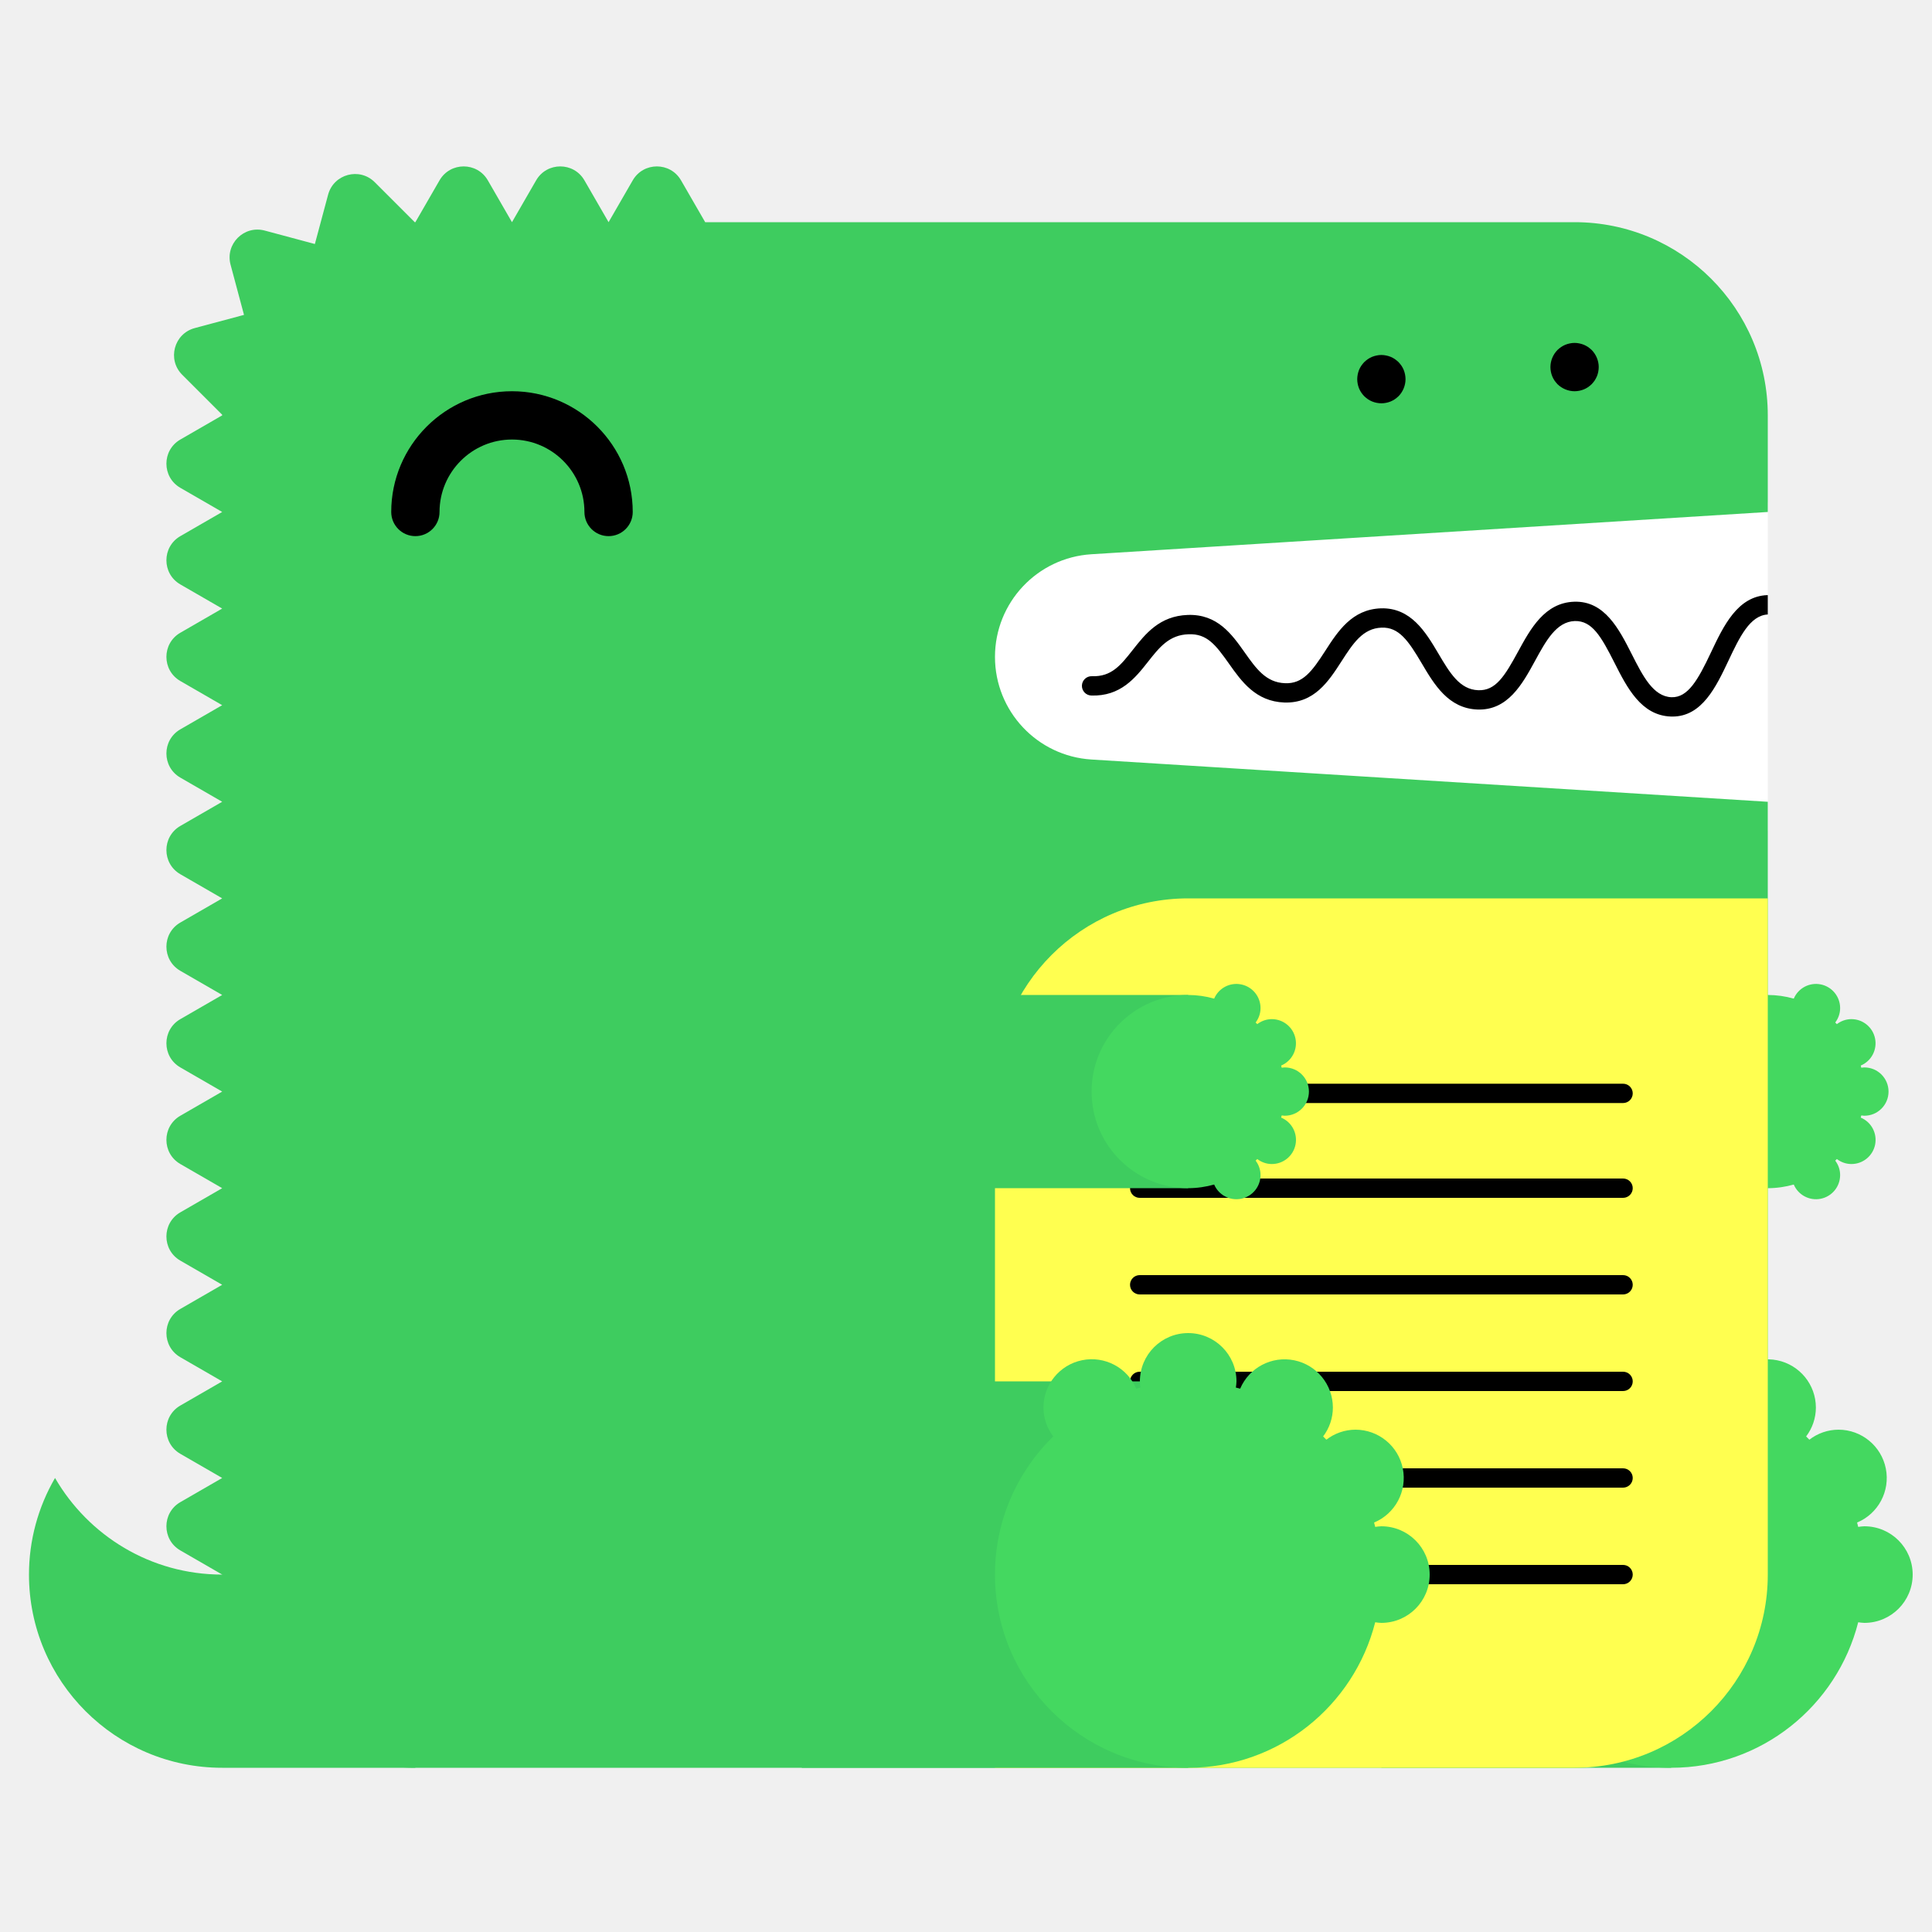
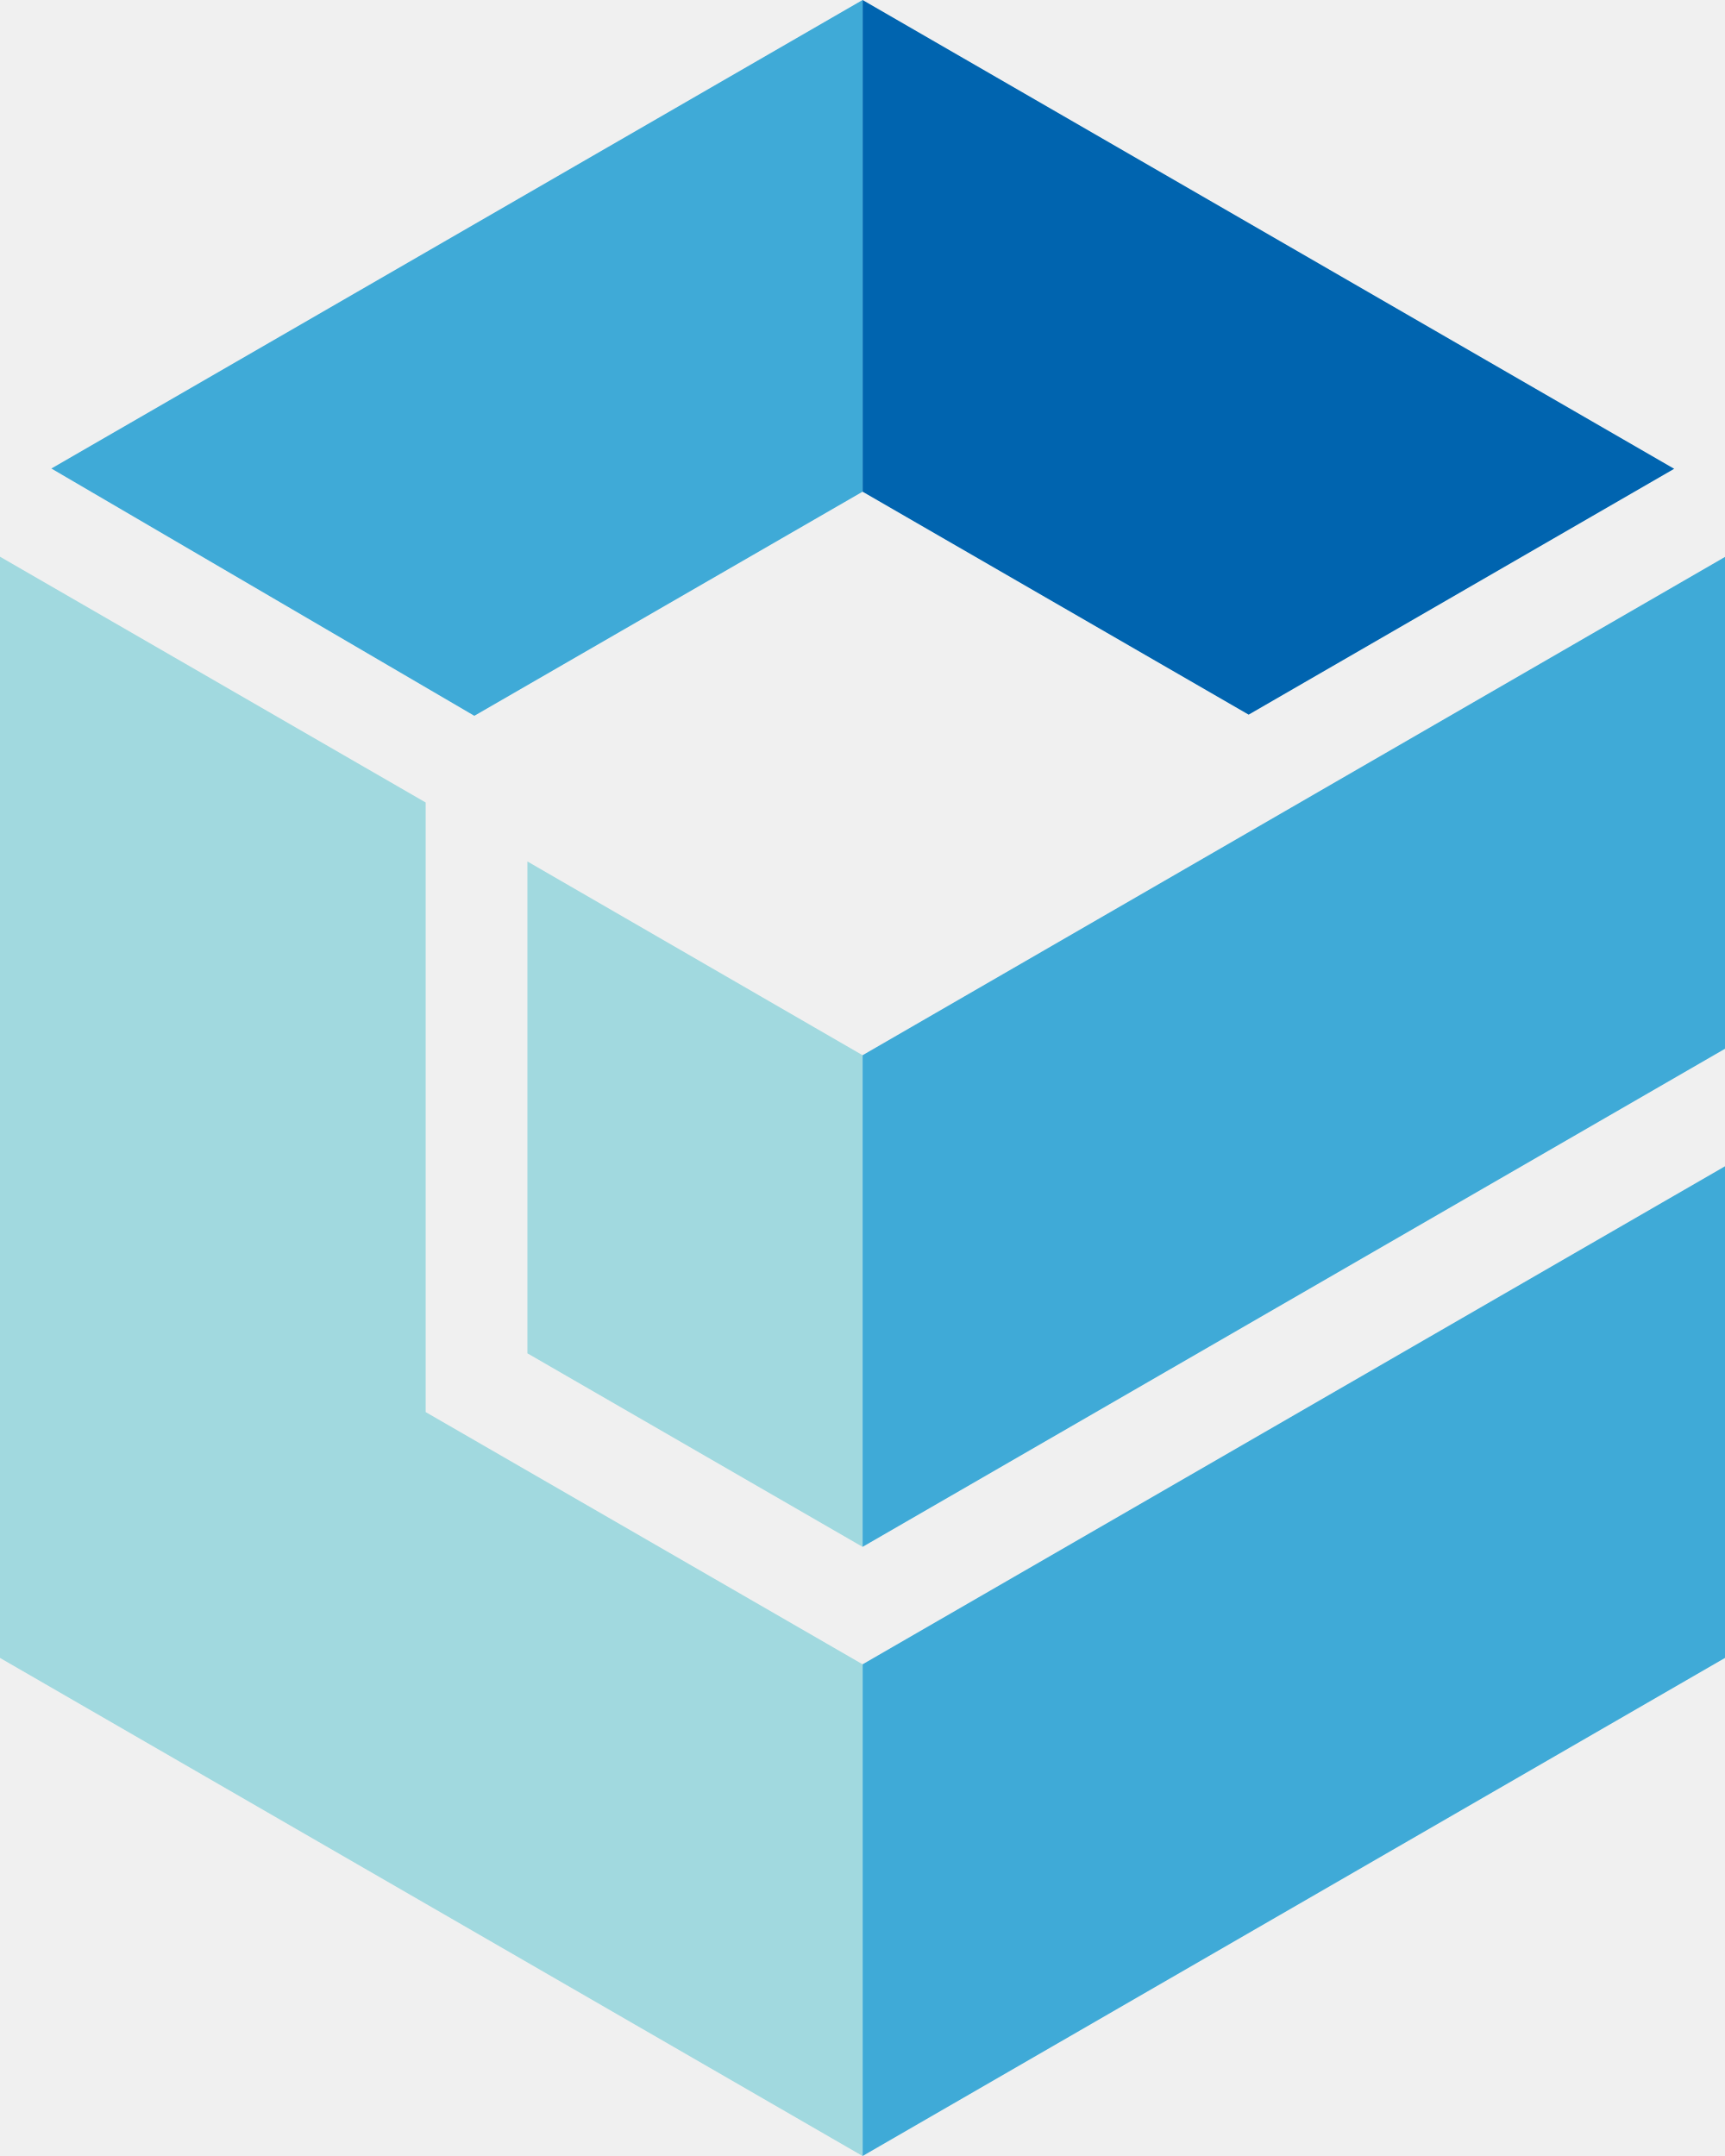
- <svg xmlns="http://www.w3.org/2000/svg" width="200" height="200" viewBox="0 0 200 200">
-   <g fill="none" fill-rule="evenodd">
-     <path fill="#FFF" d="M99 52h84v34H99z" />
-     <path d="M23 163c-7.398 0-13.843-4.027-17.303-10A19.886 19.886 0 0 0 3 163c0 11.046 8.954 20 20 20h20v-20H23z" fill="#3ECC5F" />
-     <path d="M112.98 57.376L183 53V43c0-11.046-8.954-20-20-20H73l-2.5-4.33c-1.112-1.925-3.889-1.925-5 0L63 23l-2.5-4.33c-1.111-1.925-3.889-1.925-5 0L53 23l-2.5-4.33c-1.111-1.925-3.889-1.925-5 0L43 23c-.022 0-.042.003-.065.003l-4.142-4.141c-1.57-1.571-4.252-.853-4.828 1.294l-1.369 5.104-5.192-1.392c-2.148-.575-4.111 1.389-3.535 3.536l1.39 5.193-5.102 1.367c-2.148.576-2.867 3.259-1.296 4.83l4.142 4.142c0 .021-.003.042-.003.064l-4.33 2.5c-1.925 1.111-1.925 3.889 0 5L23 53l-4.33 2.5c-1.925 1.111-1.925 3.889 0 5L23 63l-4.33 2.5c-1.925 1.111-1.925 3.889 0 5L23 73l-4.33 2.5c-1.925 1.111-1.925 3.889 0 5L23 83l-4.33 2.5c-1.925 1.111-1.925 3.889 0 5L23 93l-4.33 2.5c-1.925 1.111-1.925 3.889 0 5L23 103l-4.33 2.5c-1.925 1.111-1.925 3.889 0 5L23 113l-4.33 2.5c-1.925 1.111-1.925 3.889 0 5L23 123l-4.33 2.5c-1.925 1.111-1.925 3.889 0 5L23 133l-4.33 2.5c-1.925 1.111-1.925 3.889 0 5L23 143l-4.33 2.5c-1.925 1.111-1.925 3.889 0 5L23 153l-4.33 2.5c-1.925 1.111-1.925 3.889 0 5L23 163c0 11.046 8.954 20 20 20h120c11.046 0 20-8.954 20-20V83l-70.02-4.376A10.645 10.645 0 0 1 103 68c0-5.621 4.37-10.273 9.98-10.624" fill="#3ECC5F" />
-     <path fill="#3ECC5F" d="M143 183h30v-40h-30z" />
-     <path d="M193 158c-.219 0-.428.037-.639.064-.038-.15-.074-.301-.116-.451A5 5 0 0 0 190.32 148a4.96 4.96 0 0 0-3.016 1.036 26.531 26.531 0 0 0-.335-.336 4.955 4.955 0 0 0 1.011-2.987 5 5 0 0 0-9.599-1.959c-.148-.042-.297-.077-.445-.115.027-.211.064-.42.064-.639a5 5 0 0 0-5-5 5 5 0 0 0-5 5c0 .219.037.428.064.639-.148.038-.297.073-.445.115a4.998 4.998 0 0 0-9.599 1.959c0 1.125.384 2.151 1.011 2.987-3.717 3.632-6.031 8.693-6.031 14.3 0 11.046 8.954 20 20 20 9.339 0 17.16-6.41 19.361-15.064.211.027.42.064.639.064a5 5 0 0 0 5-5 5 5 0 0 0-5-5" fill="#44D860" />
-     <path fill="#3ECC5F" d="M153 123h30v-20h-30z" />
-     <path d="M193 115.5a2.5 2.5 0 1 0 0-5c-.109 0-.214.019-.319.032-.02-.075-.037-.15-.058-.225a2.501 2.501 0 0 0-.963-4.807c-.569 0-1.088.197-1.508.518a6.653 6.653 0 0 0-.168-.168c.314-.417.506-.931.506-1.494a2.5 2.5 0 0 0-4.8-.979A9.987 9.987 0 0 0 183 103c-5.522 0-10 4.478-10 10s4.478 10 10 10c.934 0 1.833-.138 2.69-.377a2.5 2.5 0 0 0 4.8-.979c0-.563-.192-1.077-.506-1.494.057-.055.113-.111.168-.168.42.321.939.518 1.508.518a2.5 2.5 0 0 0 .963-4.807c.021-.074.038-.15.058-.225.105.013.21.032.319.032" fill="#44D860" />
-     <path d="M63 55.5a2.5 2.5 0 0 1-2.5-2.5c0-4.136-3.364-7.5-7.5-7.5s-7.5 3.364-7.5 7.5a2.5 2.5 0 1 1-5 0c0-6.893 5.607-12.5 12.5-12.5S65.5 46.107 65.5 53a2.5 2.5 0 0 1-2.5 2.5" fill="#000" />
-     <path d="M103 183h60c11.046 0 20-8.954 20-20V93h-60c-11.046 0-20 8.954-20 20v70z" fill="#FFFF50" />
-     <path d="M168.02 124h-50.04a1 1 0 1 1 0-2h50.04a1 1 0 1 1 0 2m0 20h-50.04a1 1 0 1 1 0-2h50.04a1 1 0 1 1 0 2m0 20h-50.04a1 1 0 1 1 0-2h50.04a1 1 0 1 1 0 2m0-49.814h-50.04a1 1 0 1 1 0-2h50.04a1 1 0 1 1 0 2m0 19.814h-50.04a1 1 0 1 1 0-2h50.04a1 1 0 1 1 0 2m0 20h-50.04a1 1 0 1 1 0-2h50.04a1 1 0 1 1 0 2M183 61.611c-.012 0-.022-.006-.034-.005-3.09.105-4.552 3.196-5.842 5.923-1.346 2.85-2.387 4.703-4.093 4.647-1.889-.068-2.969-2.202-4.113-4.46-1.314-2.594-2.814-5.536-5.963-5.426-3.046.104-4.513 2.794-5.807 5.167-1.377 2.528-2.314 4.065-4.121 3.994-1.927-.07-2.951-1.805-4.136-3.813-1.321-2.236-2.848-4.75-5.936-4.664-2.994.103-4.465 2.385-5.763 4.4-1.373 2.13-2.335 3.428-4.165 3.351-1.973-.07-2.992-1.51-4.171-3.177-1.324-1.873-2.816-3.993-5.895-3.89-2.928.1-4.399 1.97-5.696 3.618-1.232 1.564-2.194 2.802-4.229 2.724a1 1 0 0 0-.072 2c3.017.101 4.545-1.8 5.872-3.487 1.177-1.496 2.193-2.787 4.193-2.855 1.926-.082 2.829 1.115 4.195 3.045 1.297 1.834 2.769 3.914 5.731 4.021 3.103.104 4.596-2.215 5.918-4.267 1.182-1.834 2.202-3.417 4.15-3.484 1.793-.067 2.769 1.35 4.145 3.681 1.297 2.197 2.766 4.686 5.787 4.796 3.125.108 4.634-2.62 5.949-5.035 1.139-2.088 2.214-4.06 4.119-4.126 1.793-.042 2.728 1.595 4.111 4.33 1.292 2.553 2.757 5.445 5.825 5.556l.169.003c3.064 0 4.518-3.075 5.805-5.794 1.139-2.41 2.217-4.68 4.067-4.773v-2z" fill="#000" />
-     <path fill="#3ECC5F" d="M83 183h40v-40H83z" />
-     <path d="M143 158c-.219 0-.428.037-.639.064-.038-.15-.074-.301-.116-.451A5 5 0 0 0 140.32 148a4.96 4.96 0 0 0-3.016 1.036 26.531 26.531 0 0 0-.335-.336 4.955 4.955 0 0 0 1.011-2.987 5 5 0 0 0-9.599-1.959c-.148-.042-.297-.077-.445-.115.027-.211.064-.42.064-.639a5 5 0 0 0-5-5 5 5 0 0 0-5 5c0 .219.037.428.064.639-.148.038-.297.073-.445.115a4.998 4.998 0 0 0-9.599 1.959c0 1.125.384 2.151 1.011 2.987-3.717 3.632-6.031 8.693-6.031 14.3 0 11.046 8.954 20 20 20 9.339 0 17.16-6.41 19.361-15.064.211.027.42.064.639.064a5 5 0 0 0 5-5 5 5 0 0 0-5-5" fill="#44D860" />
-     <path fill="#3ECC5F" d="M83 123h40v-20H83z" />
-     <path d="M133 115.5a2.5 2.5 0 1 0 0-5c-.109 0-.214.019-.319.032-.02-.075-.037-.15-.058-.225a2.501 2.501 0 0 0-.963-4.807c-.569 0-1.088.197-1.508.518a6.653 6.653 0 0 0-.168-.168c.314-.417.506-.931.506-1.494a2.5 2.5 0 0 0-4.8-.979A9.987 9.987 0 0 0 123 103c-5.522 0-10 4.478-10 10s4.478 10 10 10c.934 0 1.833-.138 2.69-.377a2.5 2.5 0 0 0 4.8-.979c0-.563-.192-1.077-.506-1.494.057-.055.113-.111.168-.168.42.321.939.518 1.508.518a2.5 2.5 0 0 0 .963-4.807c.021-.074.038-.15.058-.225.105.013.21.032.319.032" fill="#44D860" />
-     <path d="M143 41.75c-.16 0-.33-.02-.49-.05a2.52 2.52 0 0 1-.47-.14c-.15-.06-.29-.14-.431-.23-.13-.09-.259-.2-.38-.31-.109-.12-.219-.24-.309-.38s-.17-.28-.231-.43a2.619 2.619 0 0 1-.189-.96c0-.16.02-.33.05-.49.03-.16.08-.31.139-.47.061-.15.141-.29.231-.43.09-.13.2-.26.309-.38.121-.11.25-.22.38-.31.141-.09.281-.17.431-.23.149-.06.31-.11.47-.14.32-.07.65-.07.98 0 .159.03.32.08.47.14.149.06.29.14.43.23.13.09.259.2.38.31.11.12.22.25.31.38.09.14.17.28.23.43.06.16.11.31.14.47.029.16.05.33.05.49 0 .66-.271 1.31-.73 1.77-.121.11-.25.22-.38.31-.14.09-.281.17-.43.23a2.565 2.565 0 0 1-.96.19m20-1.25c-.66 0-1.3-.27-1.771-.73a3.802 3.802 0 0 1-.309-.38c-.09-.14-.17-.28-.231-.43a2.619 2.619 0 0 1-.189-.96c0-.66.27-1.3.729-1.77.121-.11.25-.22.38-.31.141-.09.281-.17.431-.23.149-.06.31-.11.47-.14.32-.07.66-.07.98 0 .159.03.32.08.47.14.149.06.29.14.43.23.13.09.259.2.38.31.459.47.73 1.11.73 1.77 0 .16-.021.33-.05.49-.03.16-.08.32-.14.47-.07.15-.14.29-.23.43-.09.13-.2.26-.31.38-.121.11-.25.22-.38.31-.14.09-.281.17-.43.23a2.565 2.565 0 0 1-.96.19" fill="#000" />
+ <svg xmlns="http://www.w3.org/2000/svg" width="124" height="155" viewBox="0 0 124 155" fill="none">
+   <mask id="mask0_1_13" style="mask-type:luminance" maskUnits="userSpaceOnUse" x="0" y="0" width="124" height="155">
+     <path d="M124 0H0V155H124V0Z" fill="white" />
+   </mask>
+   <g mask="url(#mask0_1_13)">
+     <path d="M62.006 119.651V155.001L124 119.193V83.847L62.006 119.651Z" fill="#3FAAD7" />
+     <path d="M89.757 51.378L120.346 33.703L62.006 0V35.349L89.757 51.378Z" fill="#0064AF" />
+     <path d="M37.912 61.933V97.294L62.005 111.207V75.862L37.912 61.933Z" fill="#A1D9DF" />
+     <path d="M124 40.039L62.006 75.862V111.207L124 75.399V40.039Z" fill="#3FAAD7" />
+     <path d="M3.692 33.683L34.097 51.461L62.005 35.349V0L3.692 33.683Z" fill="#3FAAD7" />
+     <path d="M30.599 101.518V57.693L0 40.023V119.192L62.005 155V119.65L30.599 101.518Z" fill="#A1D9DF" />
  </g>
</svg>
